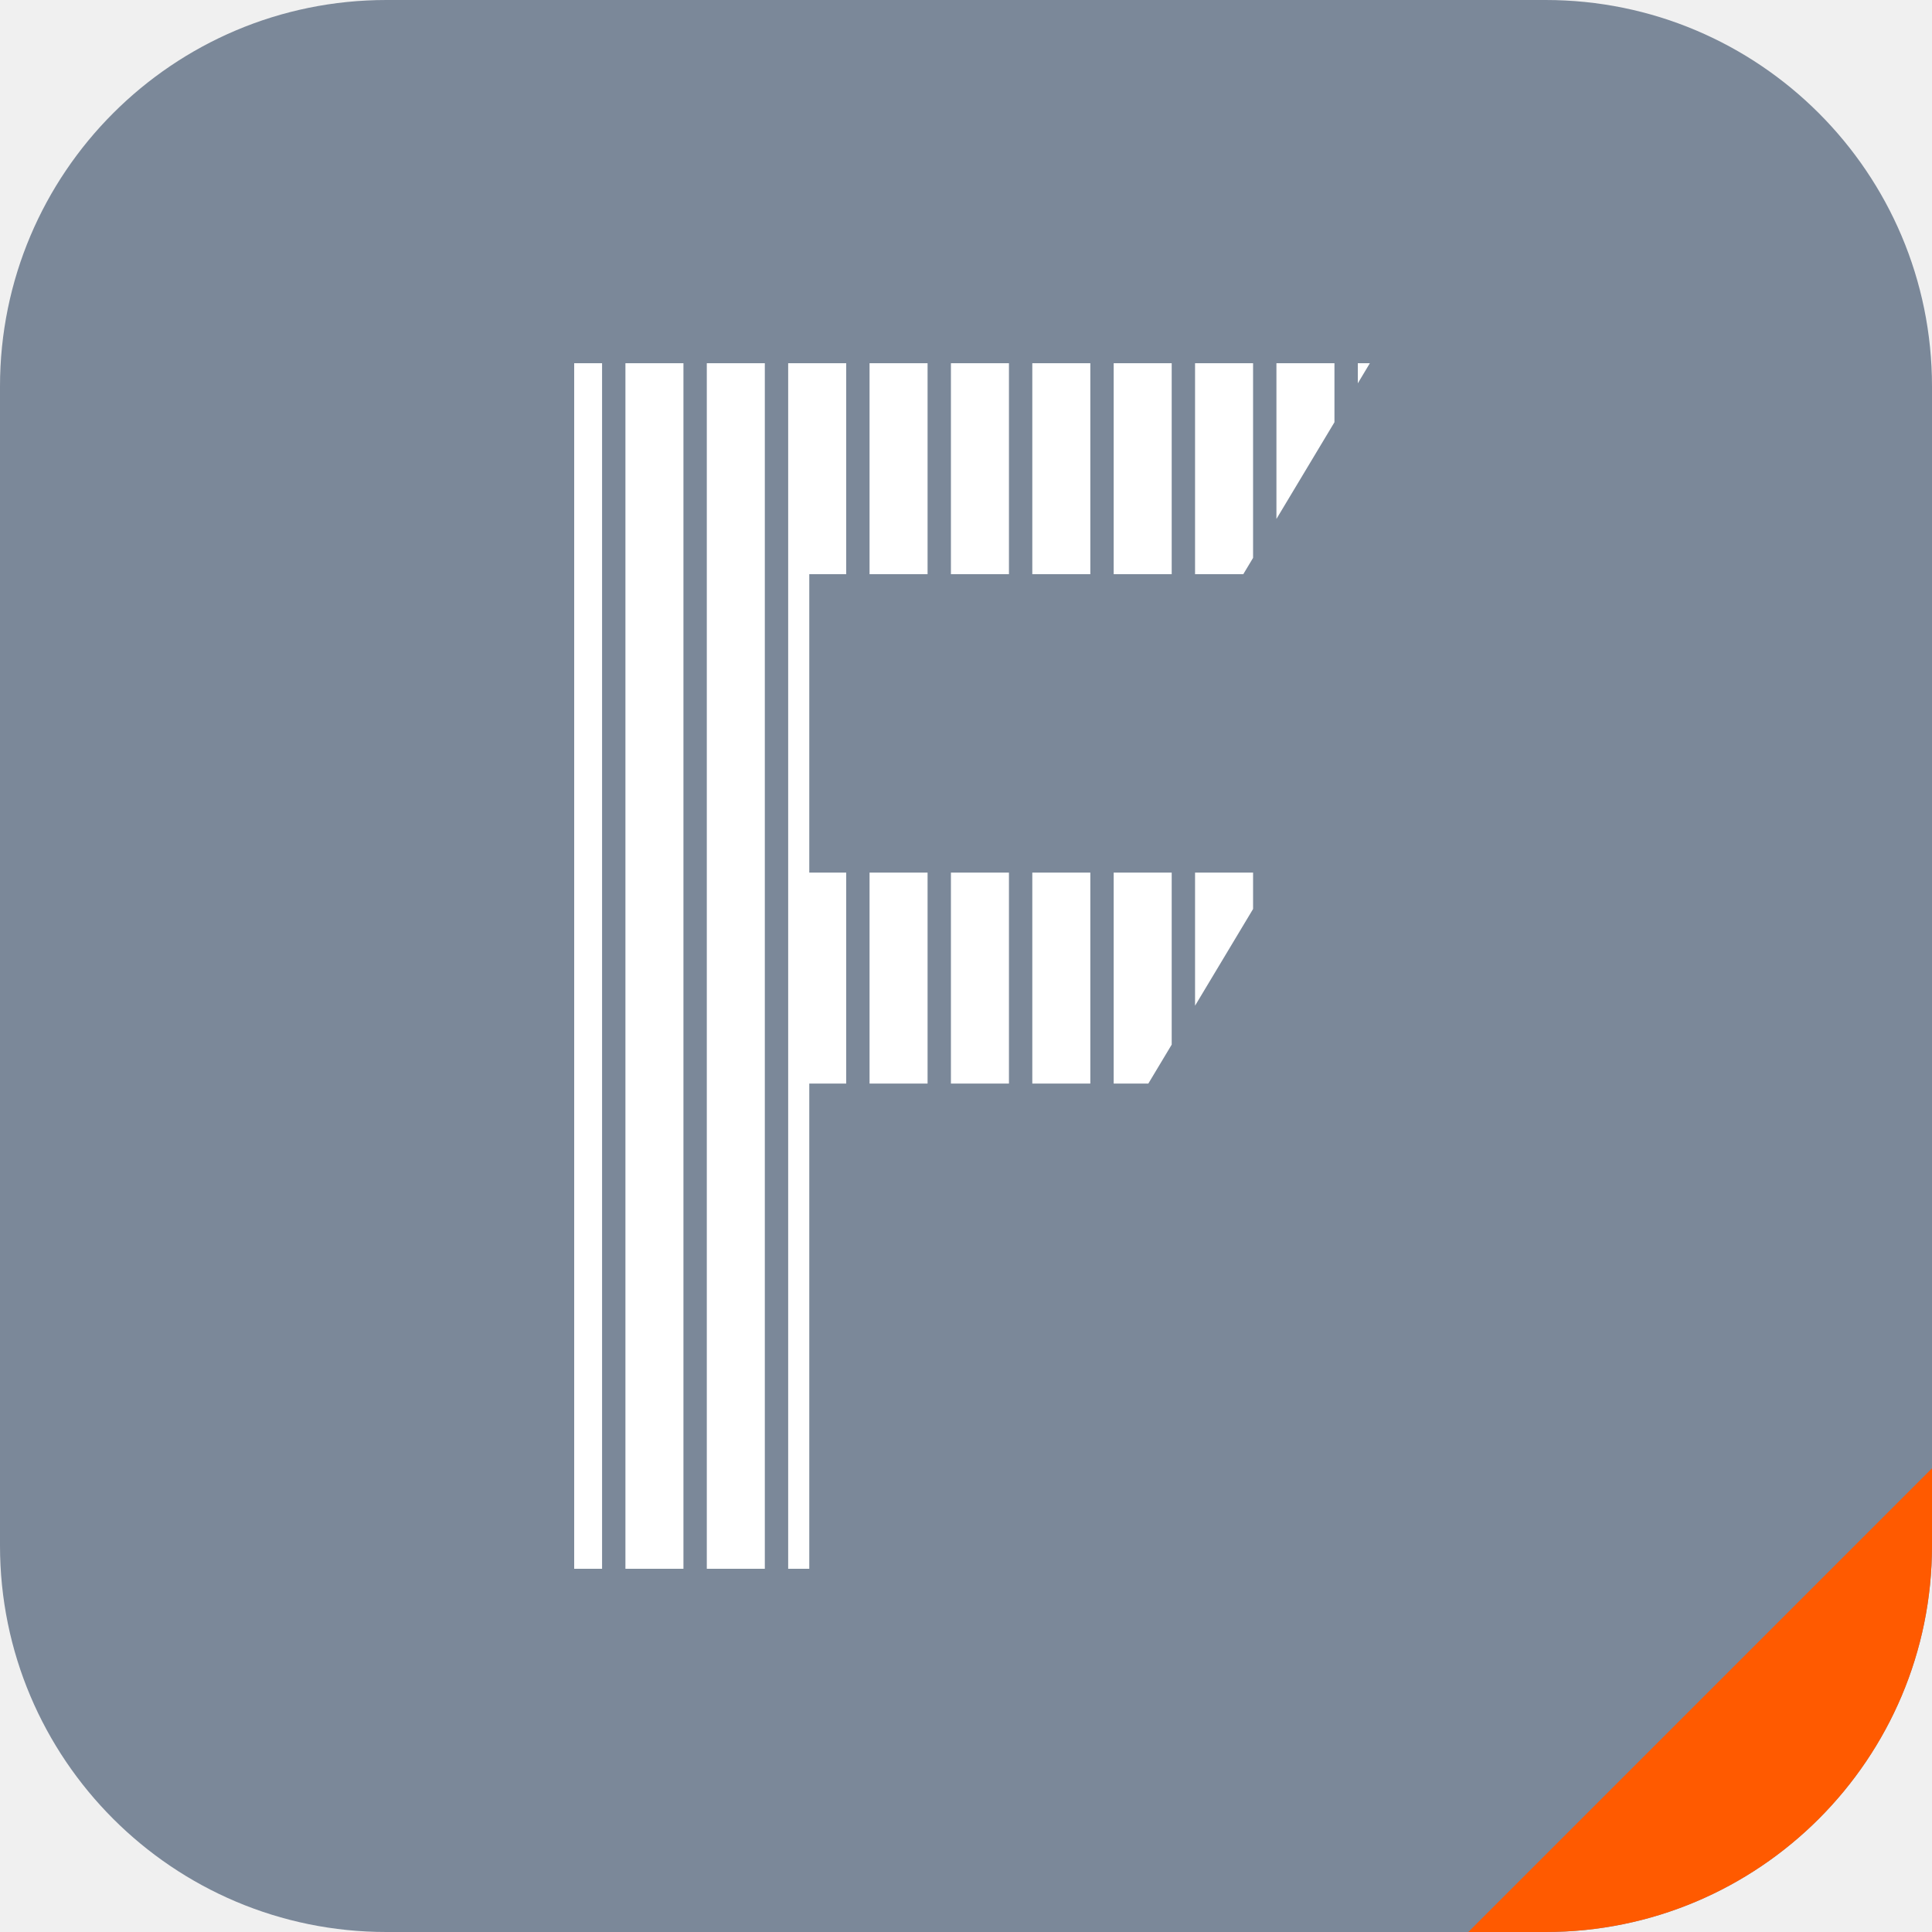
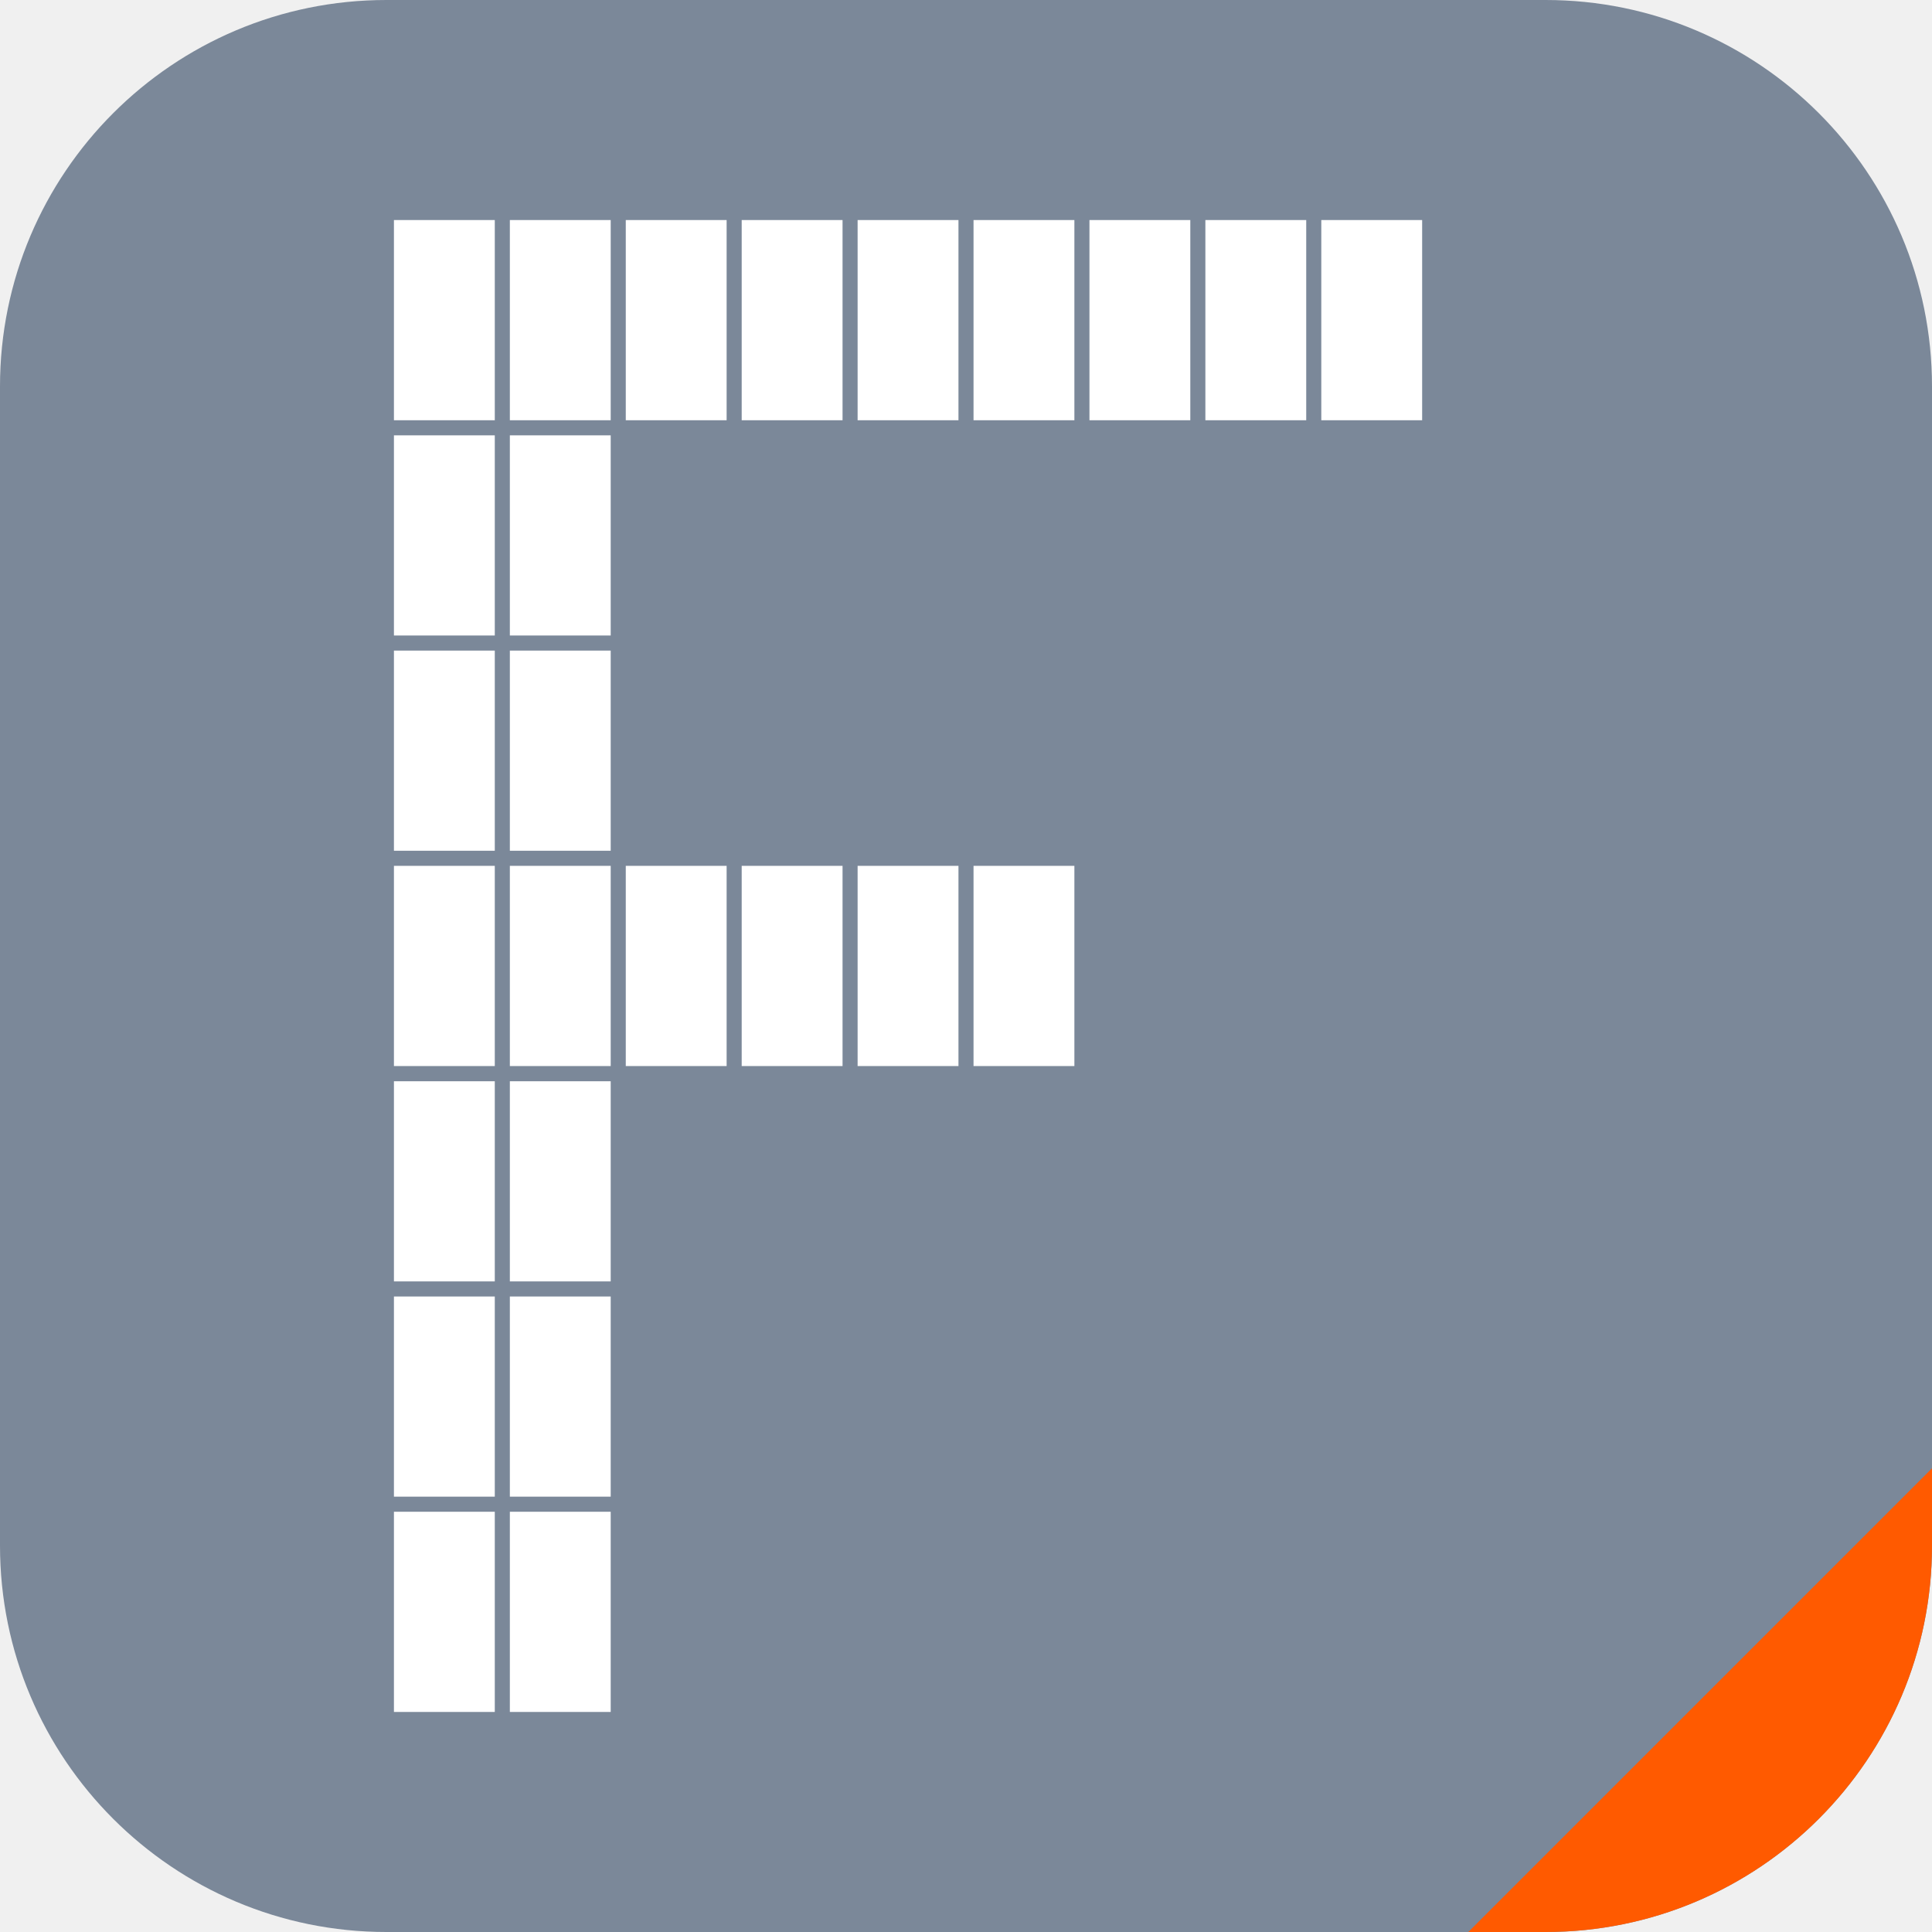
<svg xmlns="http://www.w3.org/2000/svg" viewBox="0 0 100 100">
  <defs>
    <clipPath id="badgeRound">
      <rect width="100" height="100" rx="20" />
    </clipPath>
-     <clipPath id="fShapeBadge">
-       <polygon points="24,10 76.8,10 68.4,24 39.6,24 39.6,43.8 70.5,43.8 62.1,57.8 39.6,57.8 39.6,90 24,90" />
-     </clipPath>
  </defs>
  <g clip-path="url(#badgeRound)">
    <rect width="100" height="100" fill="#7B8899" />
    <path d="M76 100 L100 76 L100 100 Z" fill="#FF5A00" />
-     <svg x="11" y="11" width="78" height="78" viewBox="0 0 100 100">
-       <g clip-path="url(#fShapeBadge)">
-         <rect x="22.00" y="8" width="3.85" height="84" fill="#ffffff" />
-         <rect x="27.40" y="8" width="3.85" height="84" fill="#ffffff" />
-         <rect x="32.80" y="8" width="3.85" height="84" fill="#ffffff" />
-         <rect x="38.20" y="8" width="3.85" height="84" fill="#ffffff" />
-         <rect x="43.60" y="8" width="3.85" height="84" fill="#ffffff" />
-         <rect x="49.00" y="8" width="3.85" height="84" fill="#ffffff" />
-         <rect x="54.40" y="8" width="3.85" height="84" fill="#ffffff" />
-         <rect x="59.80" y="8" width="3.85" height="84" fill="#ffffff" />
-         <rect x="65.20" y="8" width="3.85" height="84" fill="#ffffff" />
-         <rect x="70.60" y="8" width="3.85" height="84" fill="#ffffff" />
-         <rect x="76.00" y="8" width="3.85" height="84" fill="#ffffff" />
-       </g>
+     <svg x="20" y="11" width="60" height="78" viewBox="0 0 100 130">
+       <rect x="0.65" y="0.65" width="8.70" height="17.27" fill="#ffffff" />
+       <rect x="10.65" y="0.65" width="8.70" height="17.27" fill="#ffffff" />
+       <rect x="20.65" y="0.65" width="8.70" height="17.27" fill="#ffffff" />
+       <rect x="30.65" y="0.65" width="8.70" height="17.27" fill="#ffffff" />
+       <rect x="40.65" y="0.65" width="8.70" height="17.27" fill="#ffffff" />
+       <rect x="50.65" y="0.65" width="8.70" height="17.27" fill="#ffffff" />
+       <rect x="60.65" y="0.65" width="8.70" height="17.27" fill="#ffffff" />
+       <rect x="70.65" y="0.65" width="8.70" height="17.27" fill="#ffffff" />
+       <rect x="80.65" y="0.65" width="8.70" height="17.27" fill="#ffffff" />
+       <rect x="0.65" y="19.22" width="8.70" height="17.27" fill="#ffffff" />
+       <rect x="10.65" y="19.22" width="8.70" height="17.27" fill="#ffffff" />
+       <rect x="0.65" y="37.79" width="8.70" height="17.27" fill="#ffffff" />
+       <rect x="10.65" y="37.79" width="8.70" height="17.27" fill="#ffffff" />
+       <rect x="0.65" y="56.36" width="8.70" height="17.27" fill="#ffffff" />
+       <rect x="10.65" y="56.36" width="8.70" height="17.27" fill="#ffffff" />
+       <rect x="20.65" y="56.36" width="8.70" height="17.27" fill="#ffffff" />
+       <rect x="30.65" y="56.36" width="8.70" height="17.27" fill="#ffffff" />
+       <rect x="40.65" y="56.36" width="8.70" height="17.27" fill="#ffffff" />
+       <rect x="50.65" y="56.36" width="8.70" height="17.27" fill="#ffffff" />
+       <rect x="0.65" y="74.94" width="8.70" height="17.27" fill="#ffffff" />
+       <rect x="10.65" y="74.94" width="8.70" height="17.27" fill="#ffffff" />
+       <rect x="0.65" y="93.51" width="8.70" height="17.27" fill="#ffffff" />
+       <rect x="10.65" y="93.51" width="8.70" height="17.27" fill="#ffffff" />
+       <rect x="0.65" y="112.08" width="8.70" height="17.27" fill="#ffffff" />
+       <rect x="10.65" y="112.08" width="8.70" height="17.27" fill="#ffffff" />
    </svg>
  </g>
</svg>
